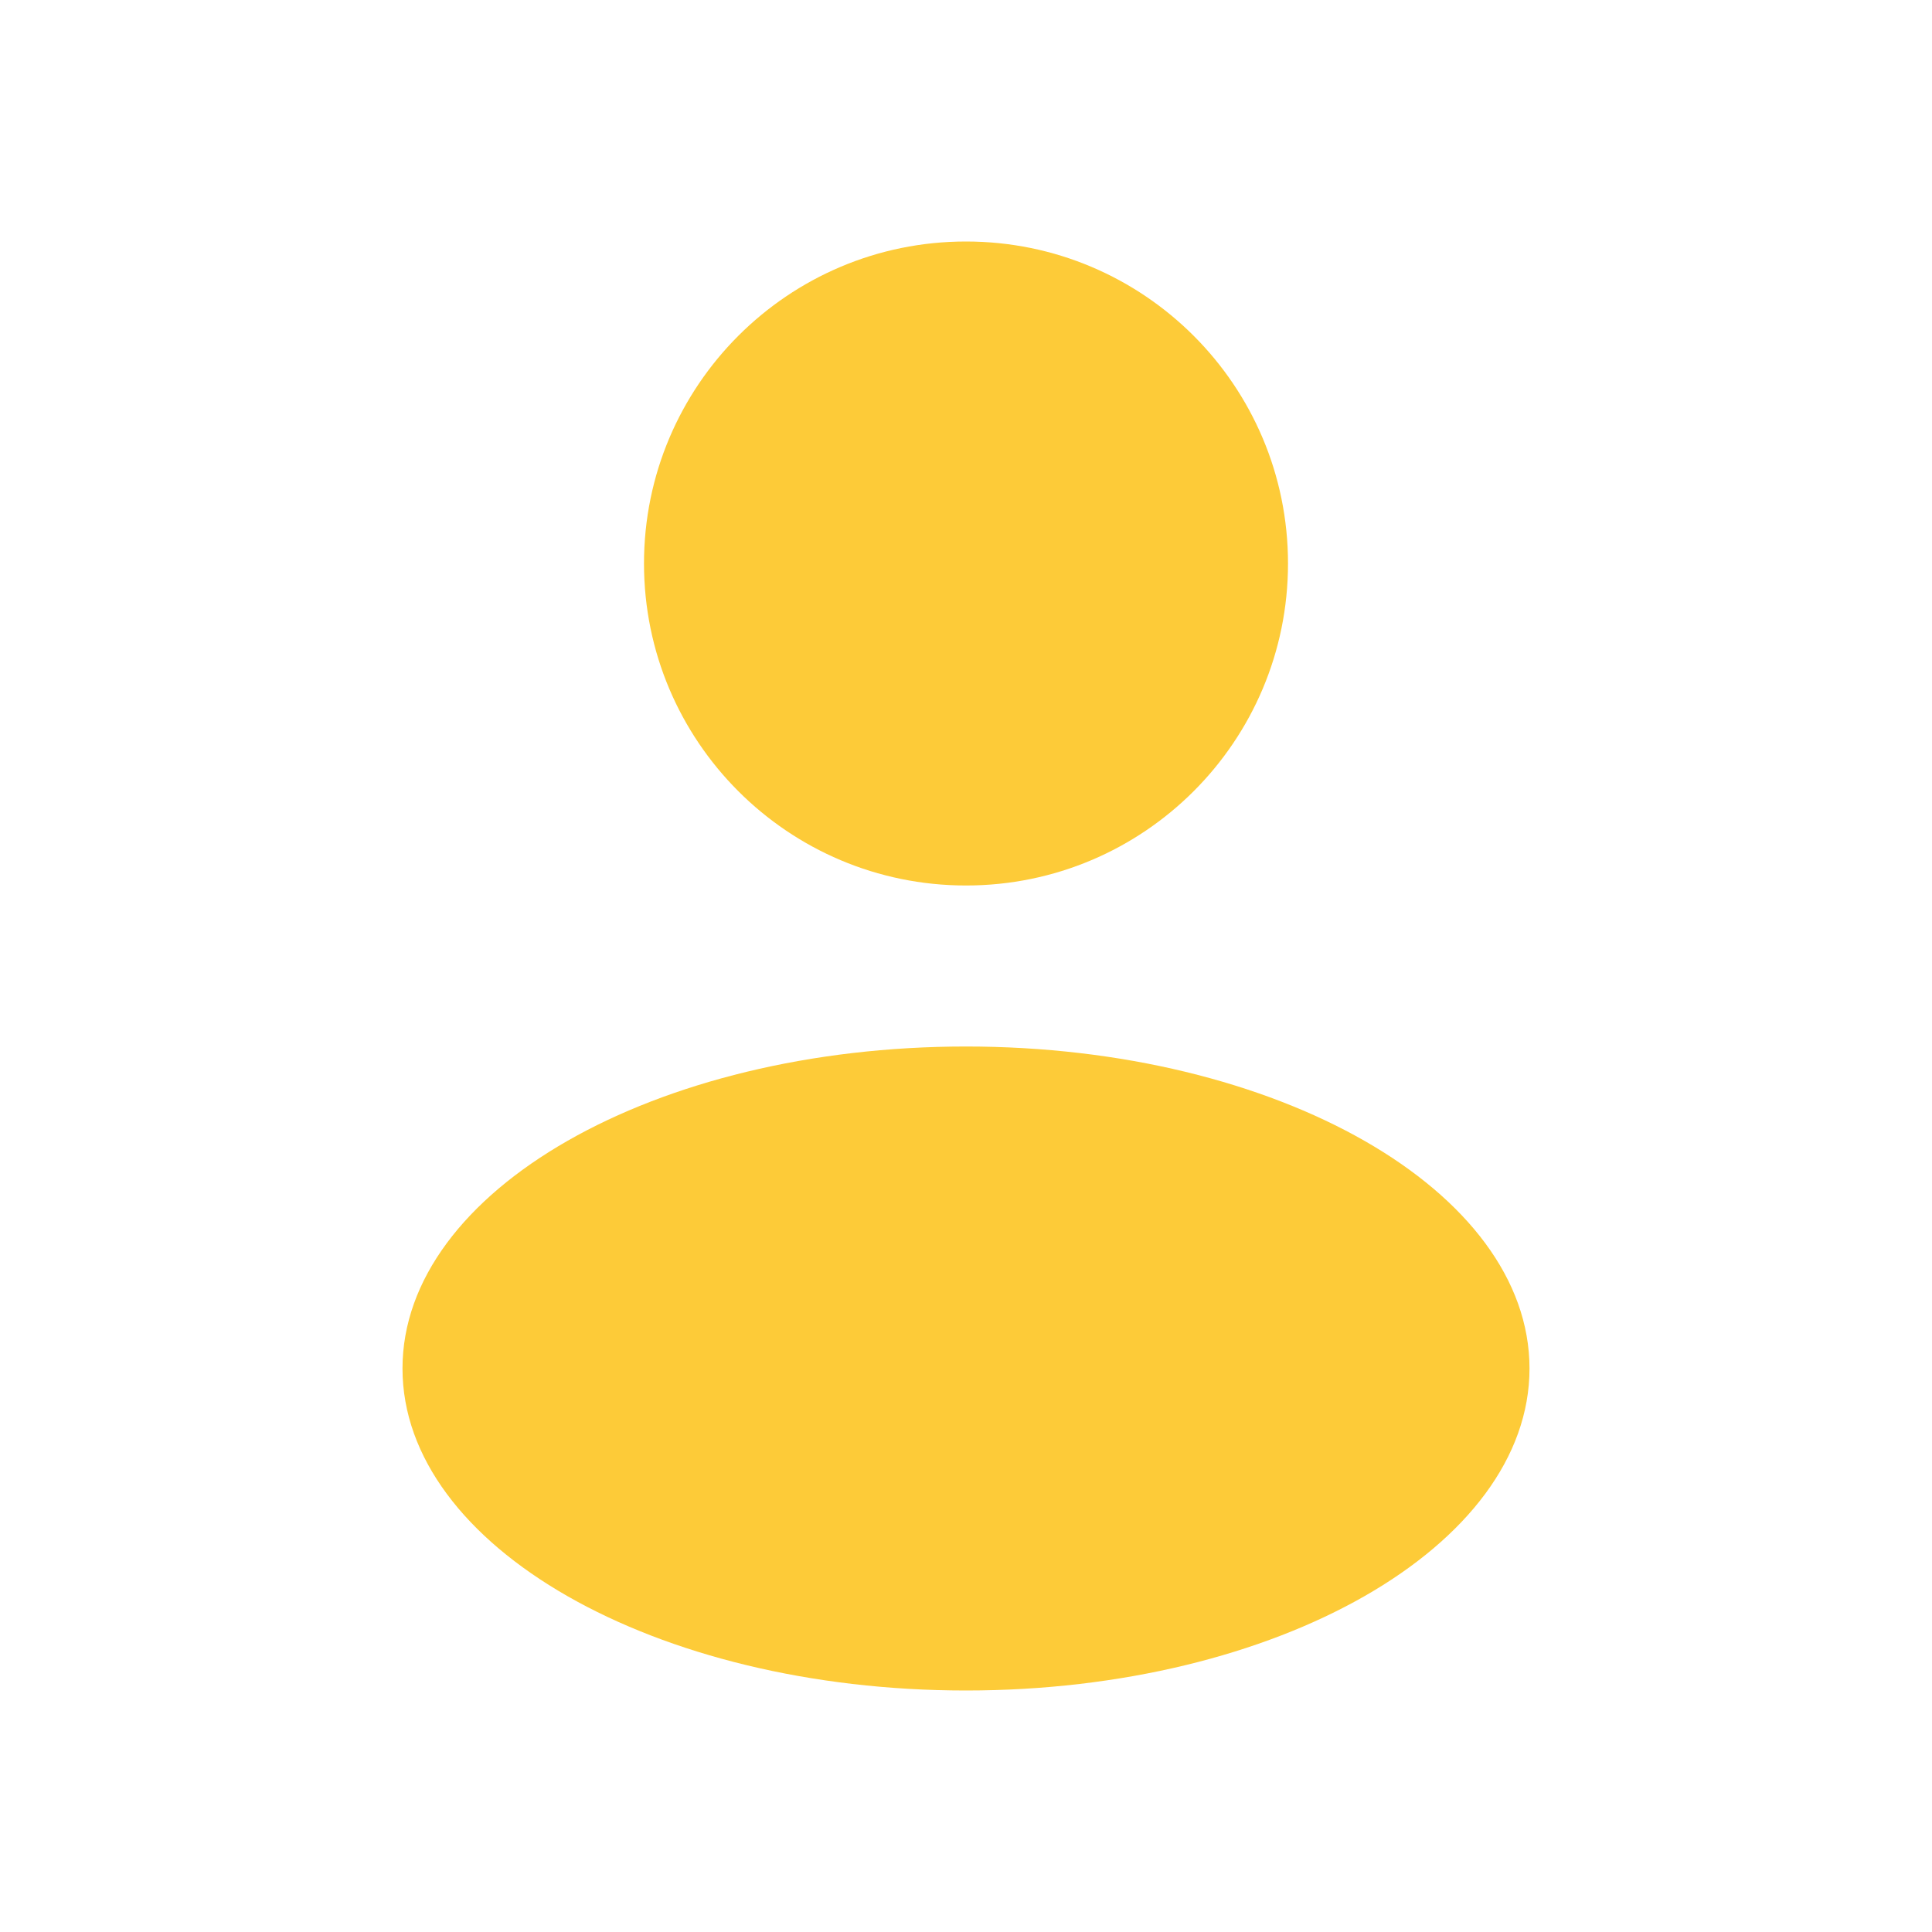
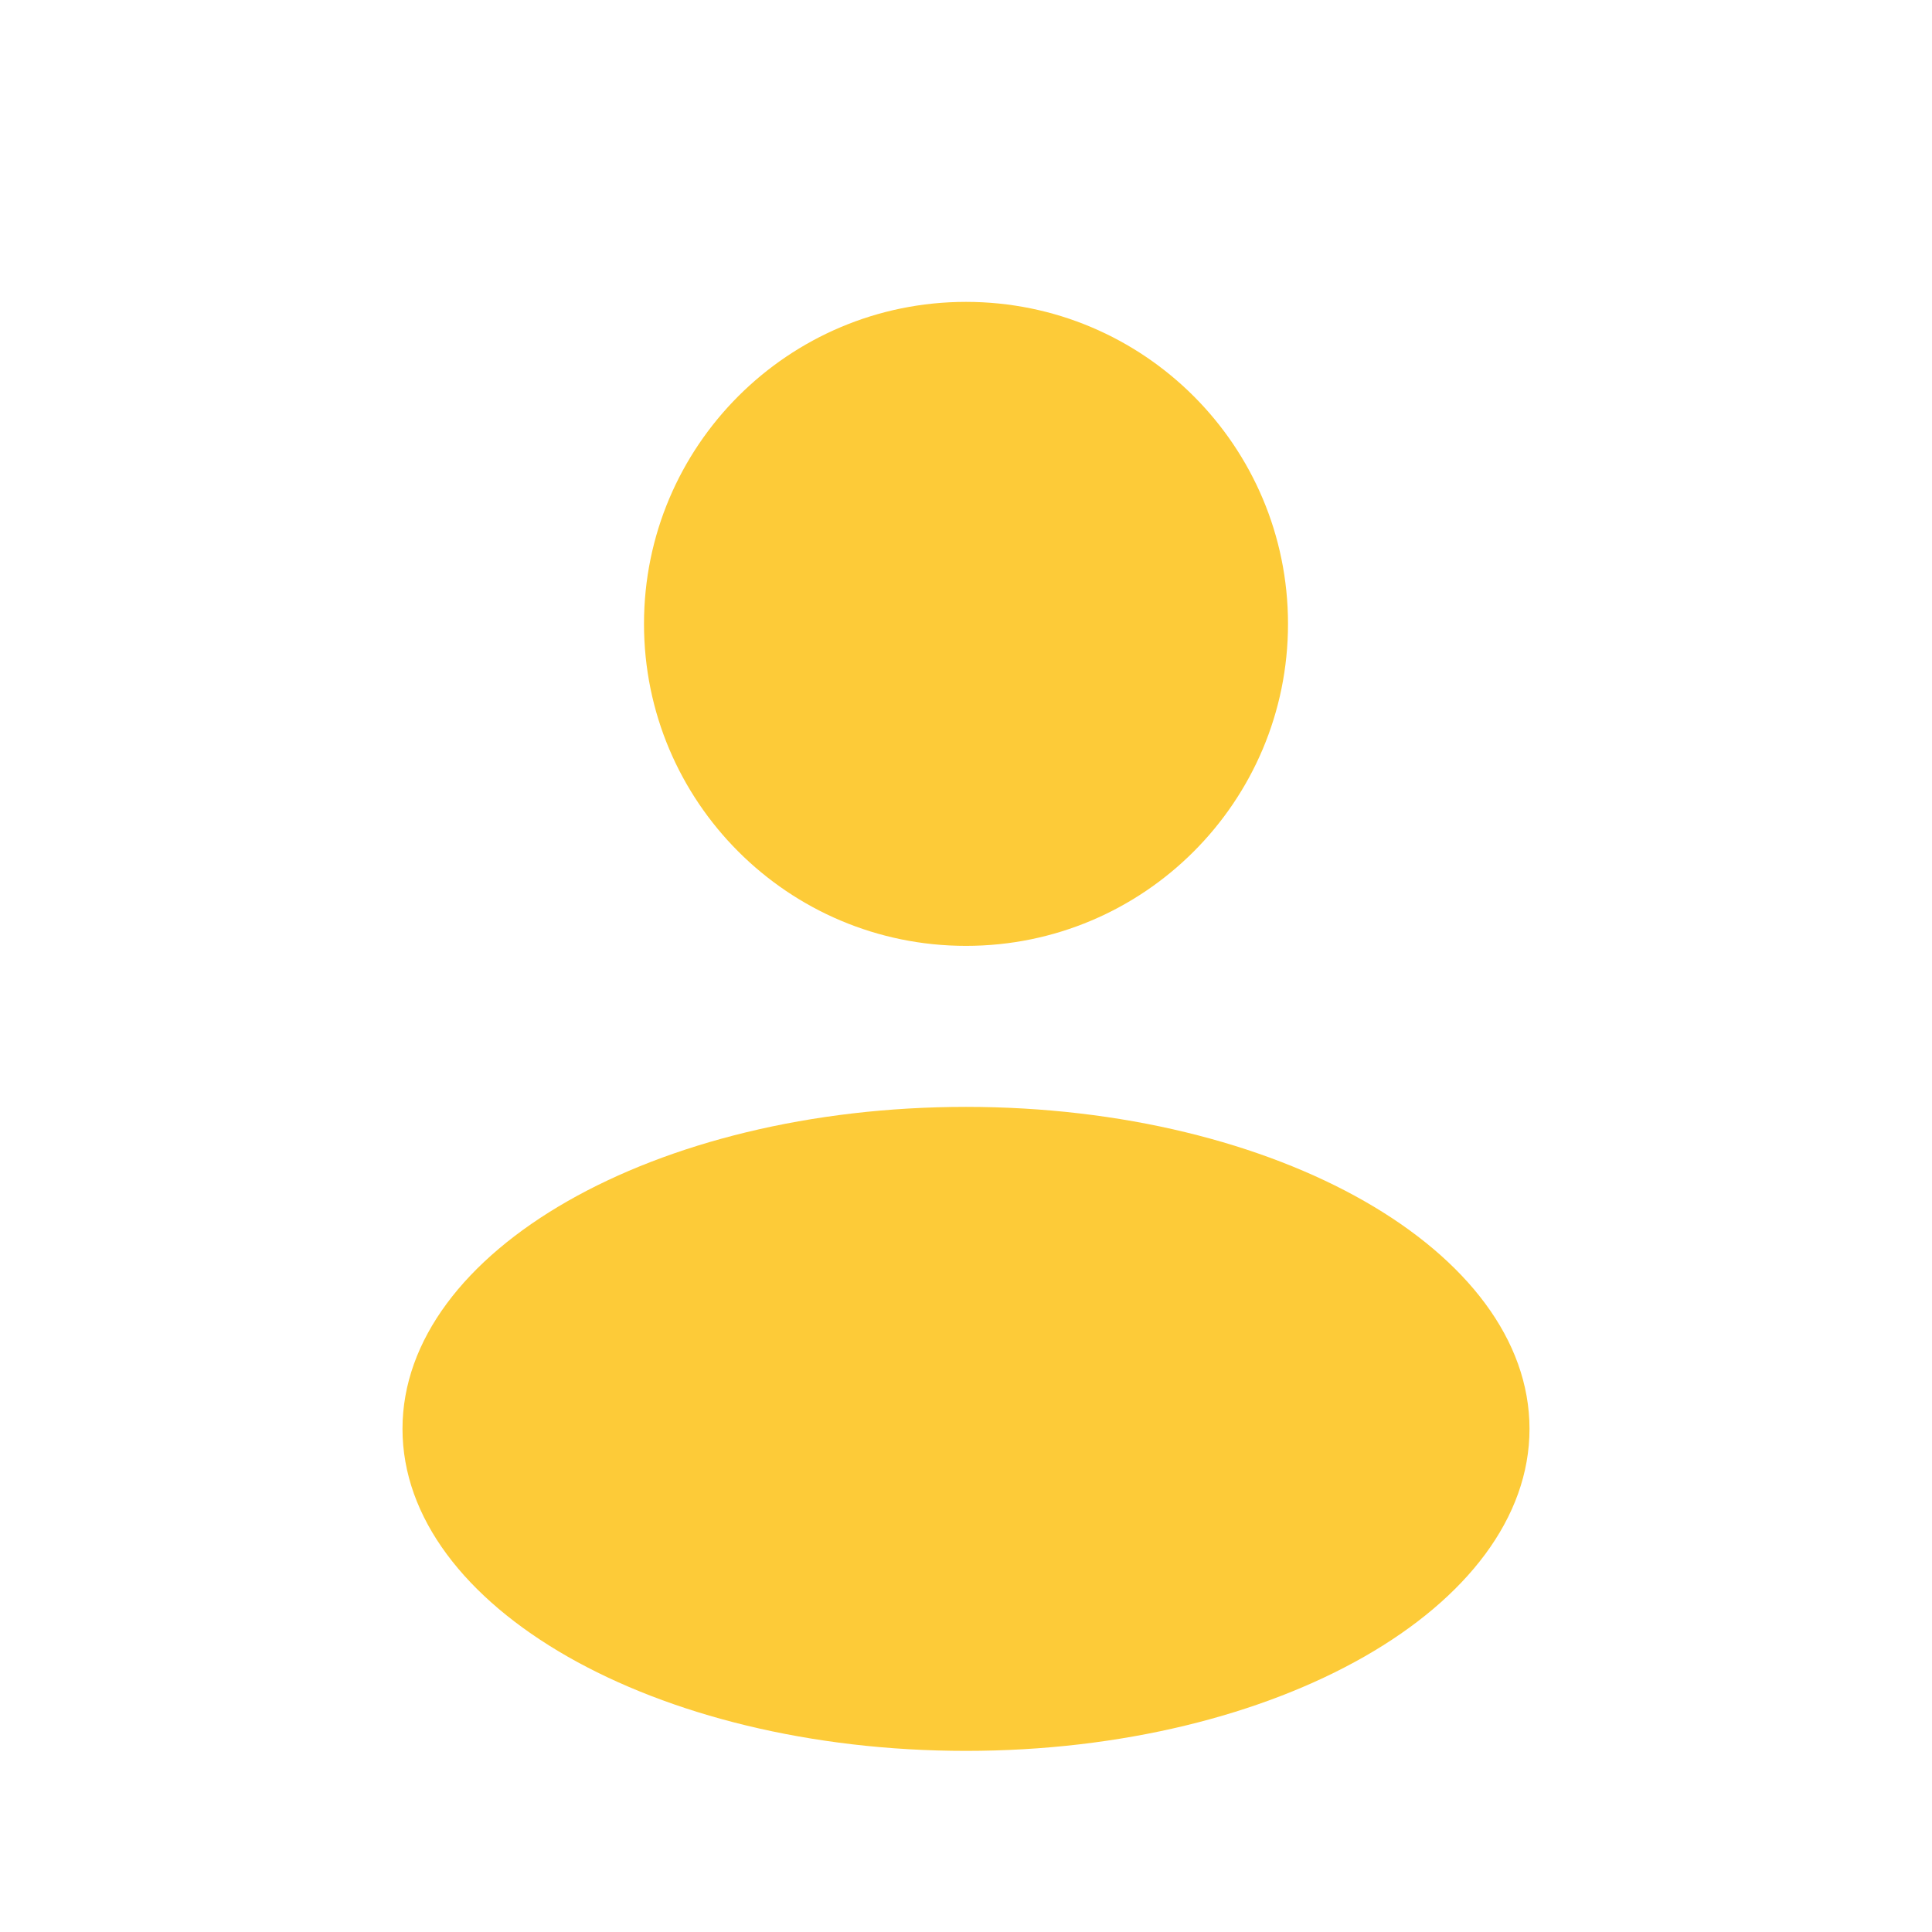
- <svg xmlns="http://www.w3.org/2000/svg" width="160" height="160" viewBox="0 0 160 160" fill="none">
+ <svg xmlns="http://www.w3.org/2000/svg" width="160" height="160" viewBox="0 0 160 150" fill="none">
  <path fill-rule="evenodd" clip-rule="evenodd" d="M80 73.333C94.728 73.333 106.667 61.394 106.667 46.667C106.667 31.939 94.728 20 80 20C65.272 20 53.333 31.939 53.333 46.667C53.333 61.394 65.272 73.333 80 73.333ZM80 140C105.773 140 126.667 128.061 126.667 113.333C126.667 98.606 105.773 86.667 80 86.667C54.227 86.667 33.333 98.606 33.333 113.333C33.333 128.061 54.227 140 80 140Z" fill="#FDCB38" />
</svg>
